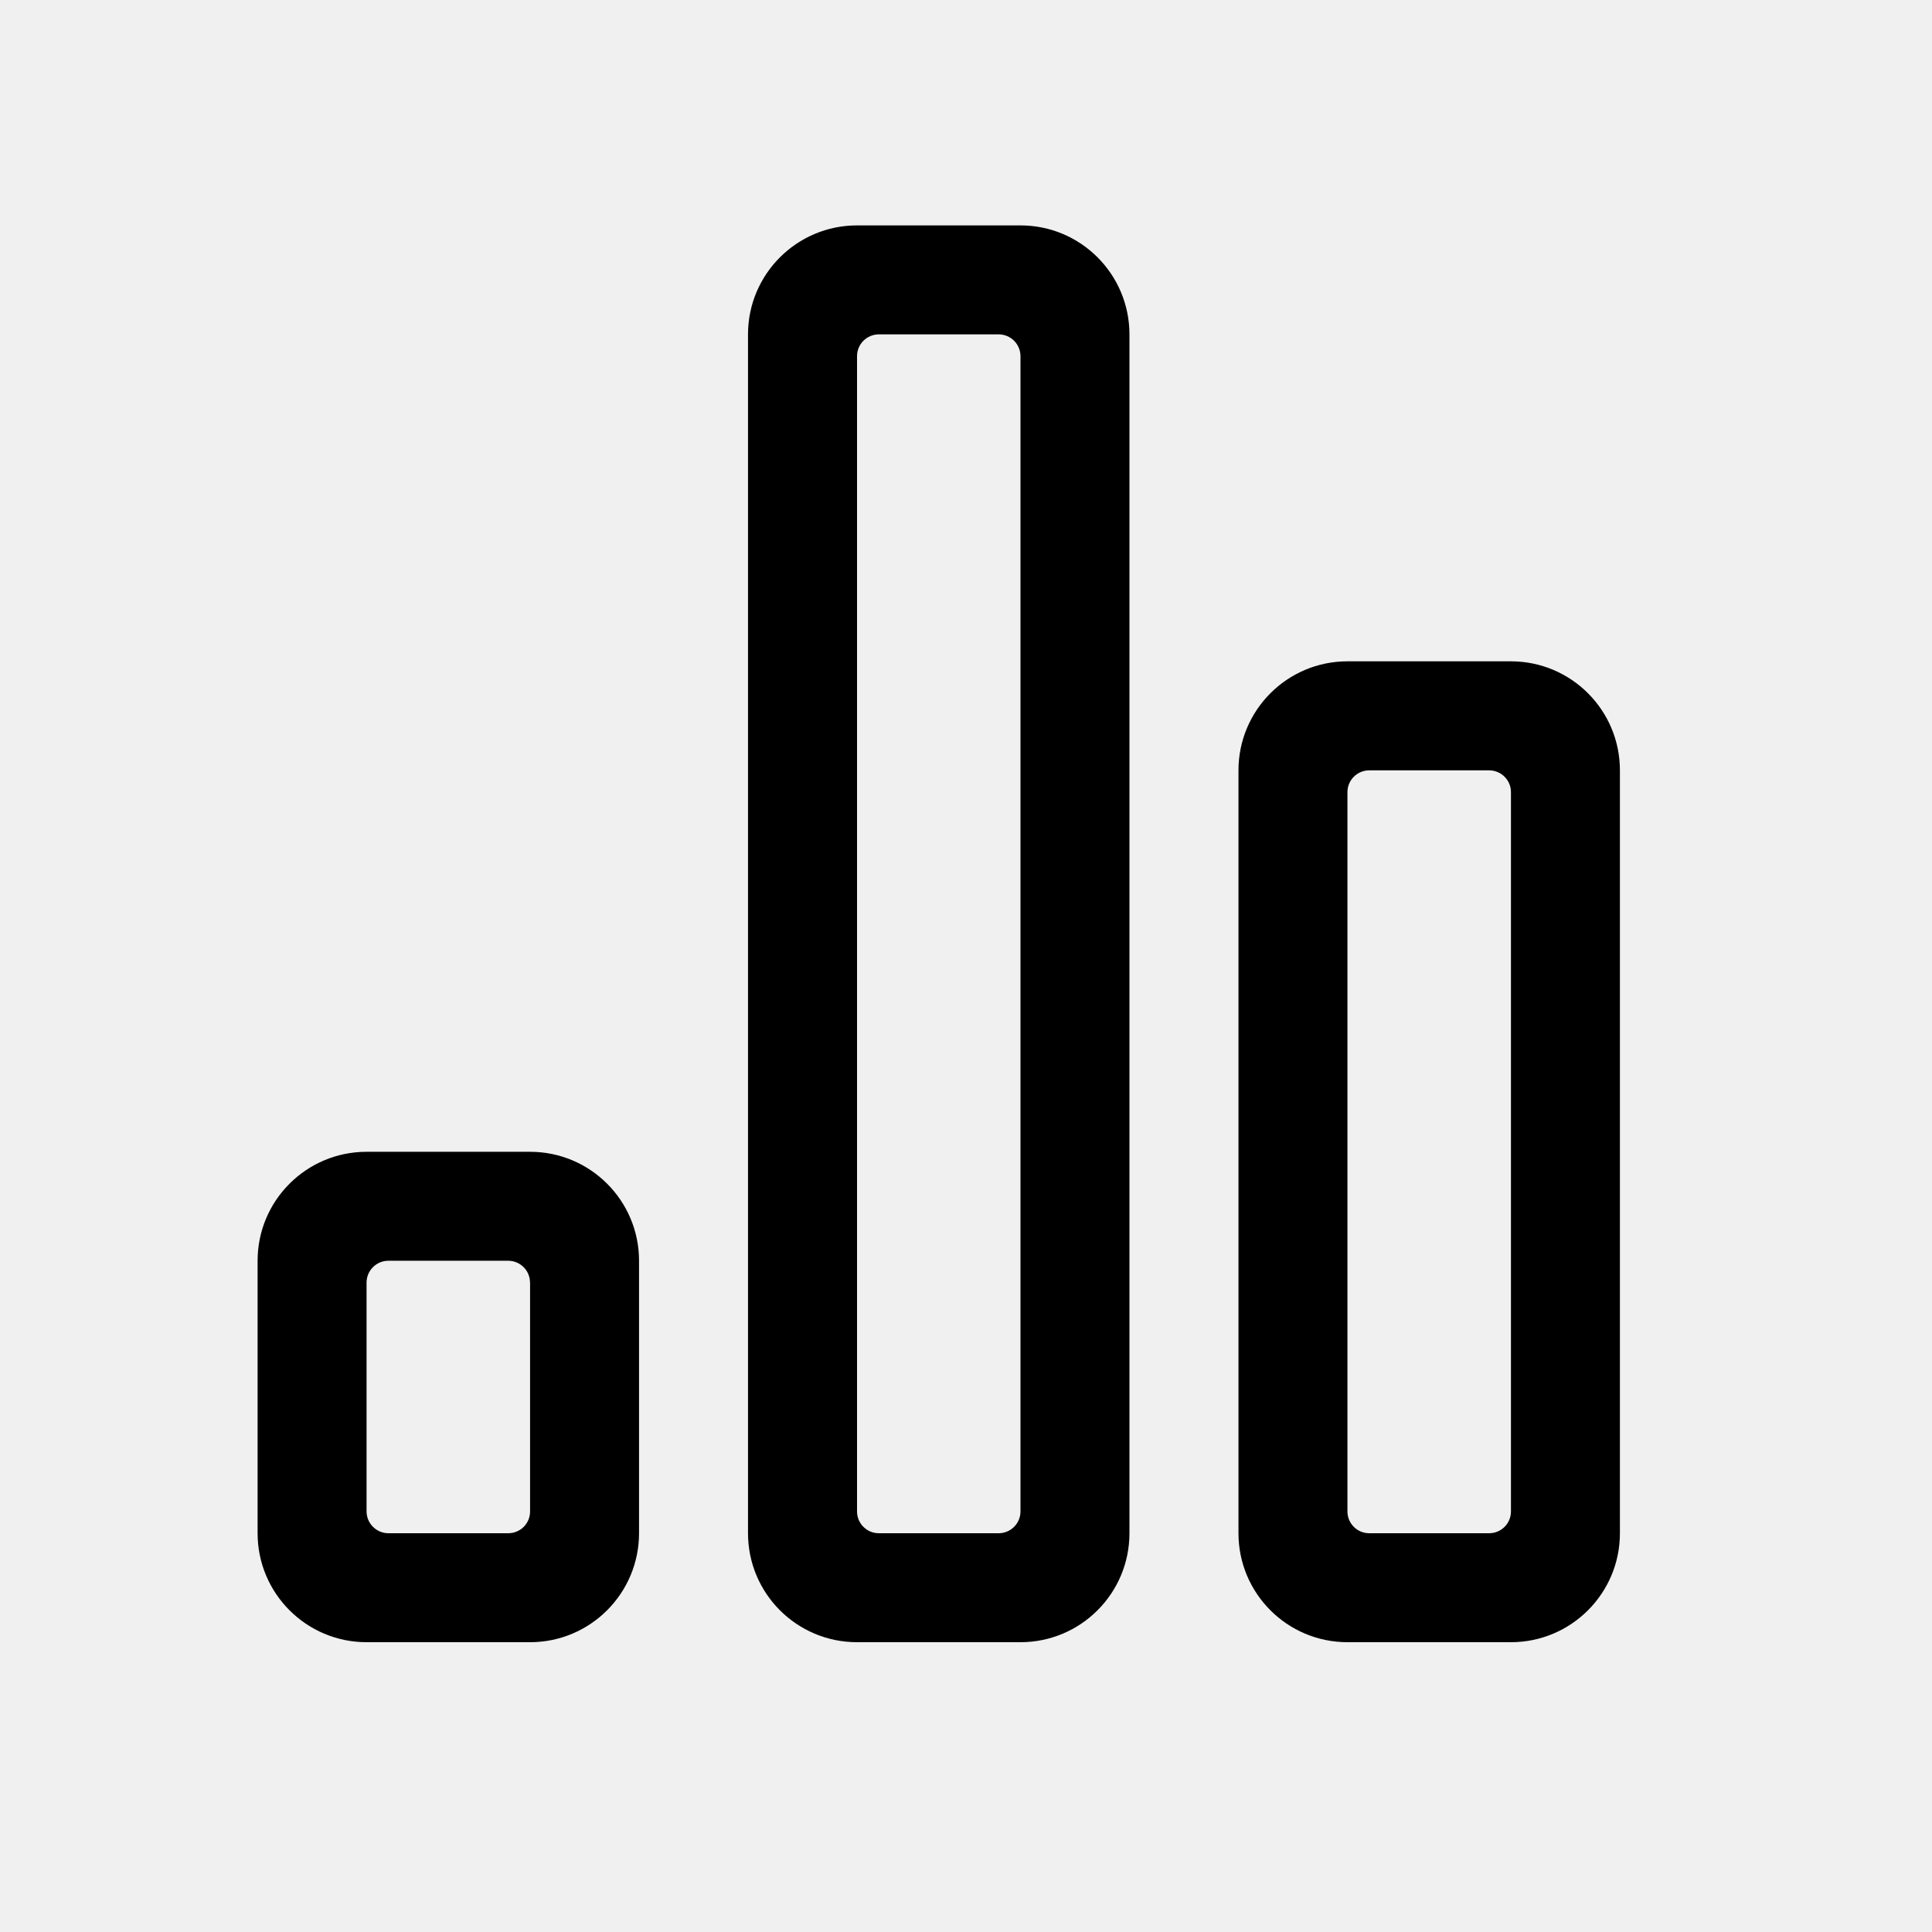
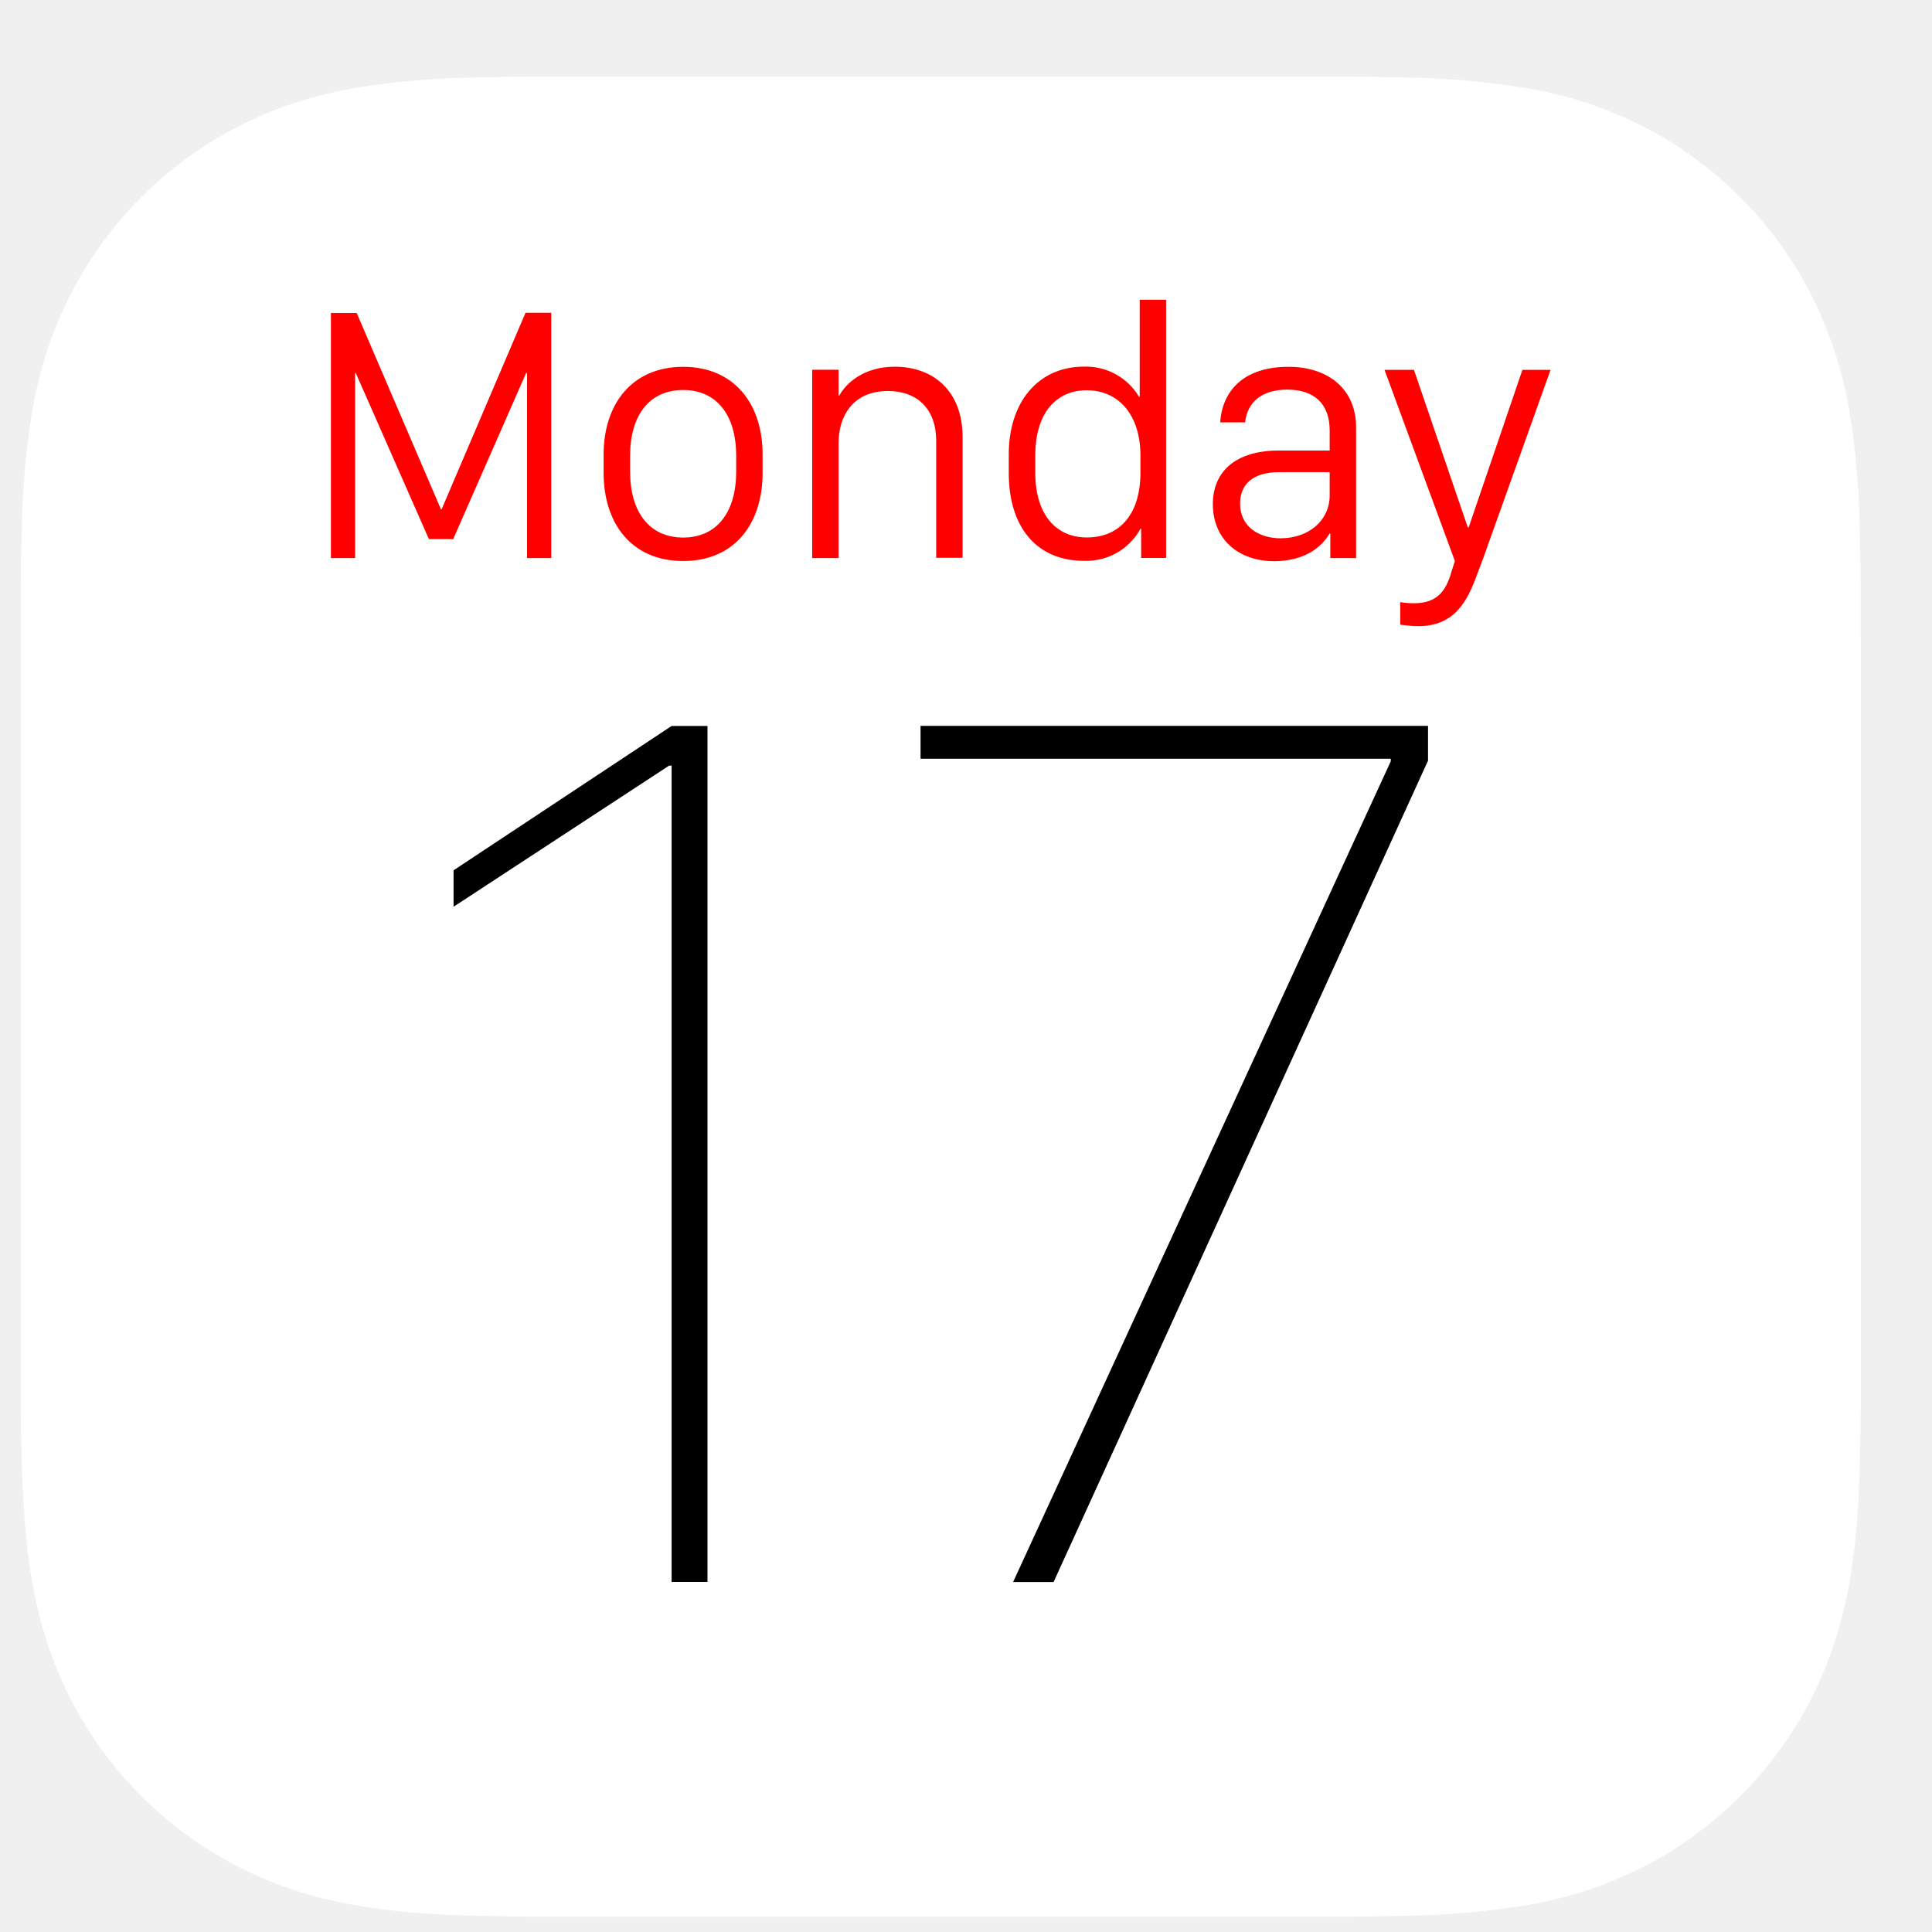
- <svg xmlns="http://www.w3.org/2000/svg" viewBox="0 0 30 30" fill="none">
-   <path fill-rule="evenodd" clip-rule="evenodd" d="M11.615 5.192c0-.934.758-1.692 1.693-1.692h2.538c.935 0 1.692.758 1.692 1.692v18.616c0 .934-.757 1.692-1.692 1.692h-2.538a1.692 1.692 0 0 1-1.693-1.692V5.192Zm4.231.339a.339.339 0 0 0-.338-.339h-1.862a.339.339 0 0 0-.338.339v17.938c0 .187.151.339.338.339h1.862a.339.339 0 0 0 .338-.339V5.531ZM4 19.577c0-.935.758-1.692 1.692-1.692h2.539c.934 0 1.692.757 1.692 1.692v4.23c0 .935-.758 1.693-1.692 1.693H5.692A1.692 1.692 0 0 1 4 23.808v-4.231Zm4.23.338a.339.339 0 0 0-.338-.338H6.031a.339.339 0 0 0-.339.338v3.554a.34.34 0 0 0 .339.339h1.861a.338.338 0 0 0 .339-.339v-3.554Zm12.693-9.646c-.934 0-1.692.758-1.692 1.693v11.846c0 .934.757 1.692 1.692 1.692h2.539c.934 0 1.692-.758 1.692-1.692V11.962c0-.935-.758-1.693-1.692-1.693h-2.539Zm2.2 1.693c.187 0 .339.151.339.338v11.17a.338.338 0 0 1-.339.338h-1.861a.338.338 0 0 1-.339-.339V12.3c0-.187.152-.338.339-.338h1.861Z" fill="currentColor" />
+ <svg xmlns="http://www.w3.org/2000/svg" fill="none" viewBox="0 0 21 21">
+   <g clip-path="url(#a)">
+     <path fill="#fff" d="m20.226 7.09-.001-.717a26.42 26.42 0 0 0-.01-.604 8.818 8.818 0 0 0-.115-1.313 4.42 4.42 0 0 0-.412-1.25 4.206 4.206 0 0 0-1.836-1.836 4.403 4.403 0 0 0-1.249-.41A8.815 8.815 0 0 0 15.29.843c-.2-.006-.402-.008-.603-.01H5.765c-.2.001-.402.004-.603.01a8.92 8.92 0 0 0-1.314.115c-.44.079-.85.209-1.248.411A4.207 4.207 0 0 0 .764 3.207c-.204.4-.333.809-.412 1.249a8.69 8.69 0 0 0-.115 1.313c-.006.201-.009.403-.01.604l-.001.717v7.487l.001.717c.001.2.004.402.01.603.012.438.038.88.115 1.314.08.44.209.85.412 1.25a4.202 4.202 0 0 0 1.837 1.835c.399.204.808.333 1.248.411.433.078.876.104 1.314.116.2.006.402.008.603.01h8.921c.2-.002.402-.004.603-.01a8.776 8.776 0 0 0 1.314-.116 4.43 4.43 0 0 0 1.248-.41 4.204 4.204 0 0 0 1.837-1.837c.203-.4.332-.809.412-1.249.077-.433.103-.875.115-1.314.006-.2.008-.402.01-.603V7.09Z" />
+     <path fill="#000" d="M7.69 17.195V7.891H7.3L4.93 9.46v.396l2.343-1.534H7.3v8.873h.39Zm2.316-9.305v.357h5.111v.028l-4.105 8.921h.44l4.07-8.928V7.89h-5.516Z" />
+     <path fill="red" d="M3.86 6.066V4.054h.007l.795 1.806h.264l.793-1.806h.01v2.012h.263V3.4h-.28L4.8 5.536h-.007l-.916-2.134h-.28v2.664h.264Zm3.566-2.079c-.556 0-.865.405-.865.953v.2c0 .552.306.958.865.958.559 0 .863-.406.863-.957V4.94c.001-.548-.308-.953-.863-.953Zm0 .252c.363 0 .576.271.576.715v.172c0 .445-.213.717-.576.717-.365 0-.577-.274-.577-.717v-.172c0-.443.212-.715.577-.715Zm1.402 1.827h.287V4.813c0-.293.16-.563.535-.563.32 0 .526.194.526.543v1.27h.287V4.75c0-.496-.315-.764-.736-.764-.336 0-.528.176-.604.313h-.008v-.28h-.287v2.048Zm2.956-2.081c-.509 0-.819.397-.819.951v.21c0 .564.287.95.819.95a.67.67 0 0 0 .613-.35h.007v.319h.271V3.258h-.287v1.055h-.007a.672.672 0 0 0-.597-.328Zm.026.257c.363 0 .586.285.586.707v.19c0 .44-.217.703-.583.703-.324 0-.56-.236-.56-.705v-.185c0-.478.24-.71.557-.71ZM14.453 5.8h.007v.266h.28V4.644c0-.42-.309-.657-.735-.657-.474 0-.718.248-.742.604h.271c.023-.217.178-.356.46-.356.29 0 .459.155.459.442v.22h-.557c-.467.002-.713.229-.713.583 0 .375.271.62.669.62.312-.002.502-.136.6-.3Zm-.534.051c-.23 0-.44-.123-.44-.377 0-.199.127-.342.426-.342h.548v.252c0 .275-.23.467-.534.467Zm2.935-1.831h-.306l-.584 1.712h-.01l-.585-1.712h-.32l.765 2.078-.04.125c-.06.211-.163.334-.404.334a.96.96 0 0 1-.15-.012v.245c.051.007.127.016.195.016.399 0 .536-.274.643-.569l.058-.153.738-2.064Z" />
+   </g>
+   <defs>
+     <clipPath id="a">
+       <path fill="#fff" d="M.226.833h20v20h-20z" />
+     </clipPath>
+   </defs>
</svg>
